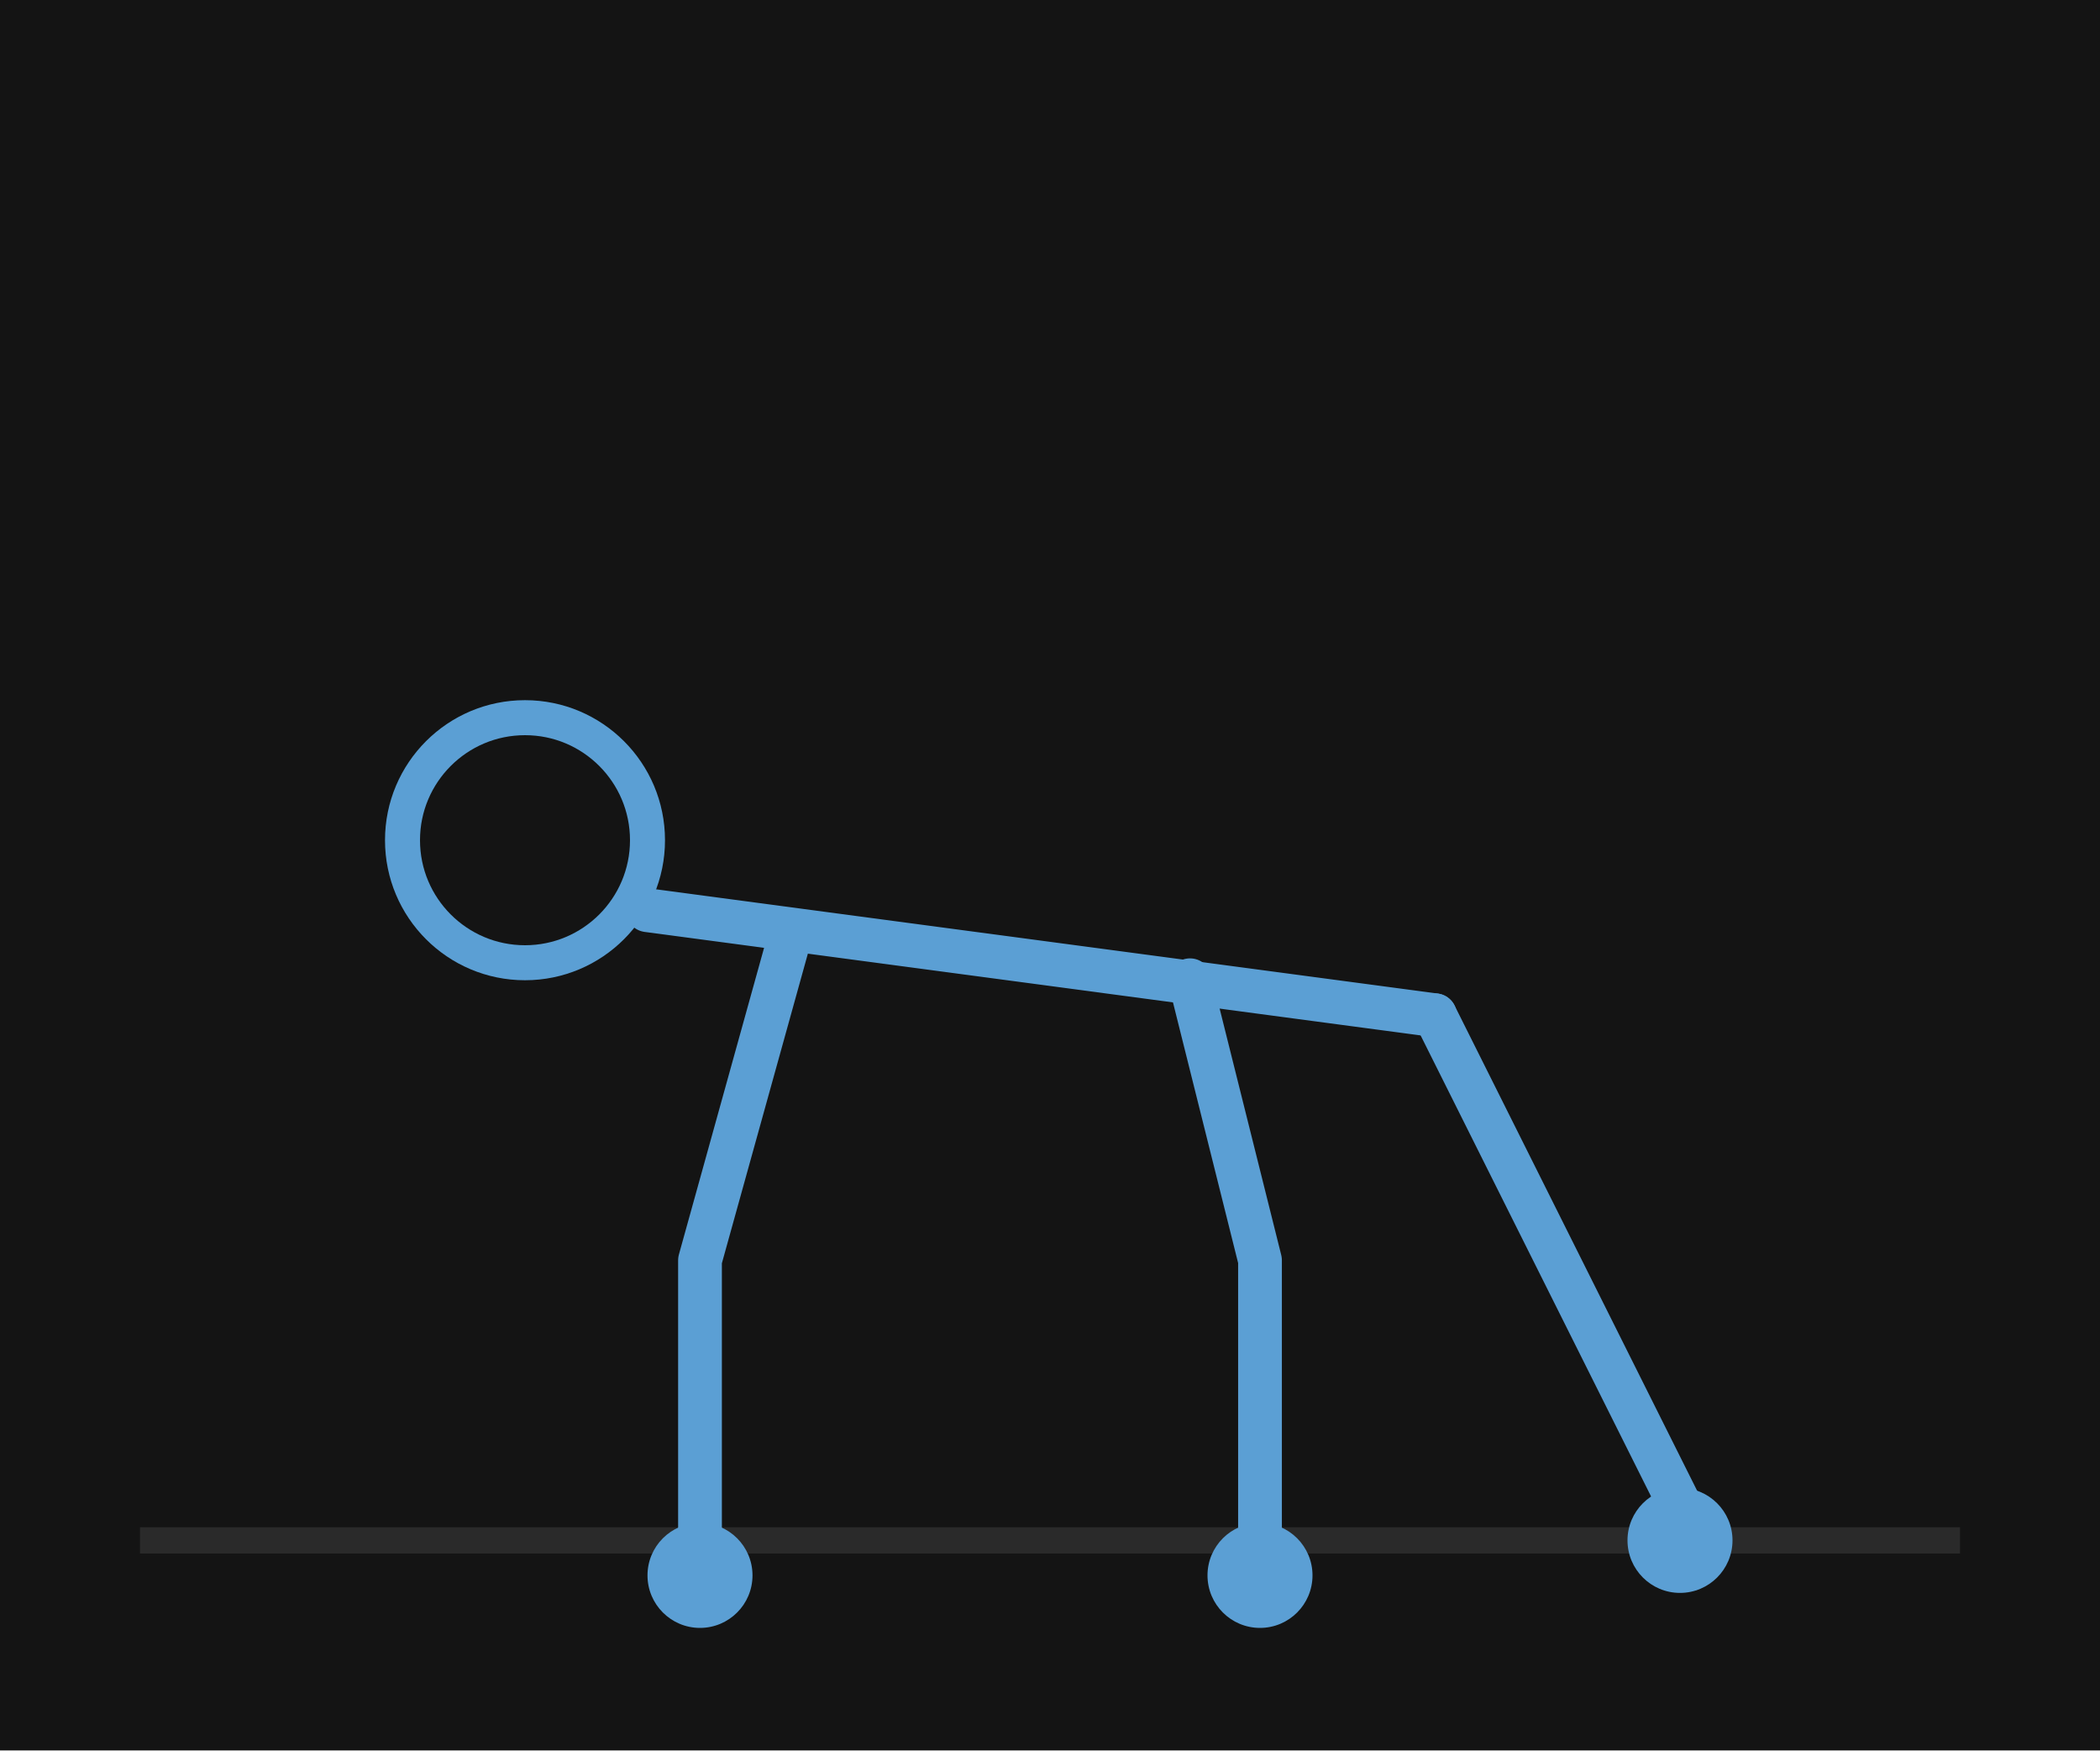
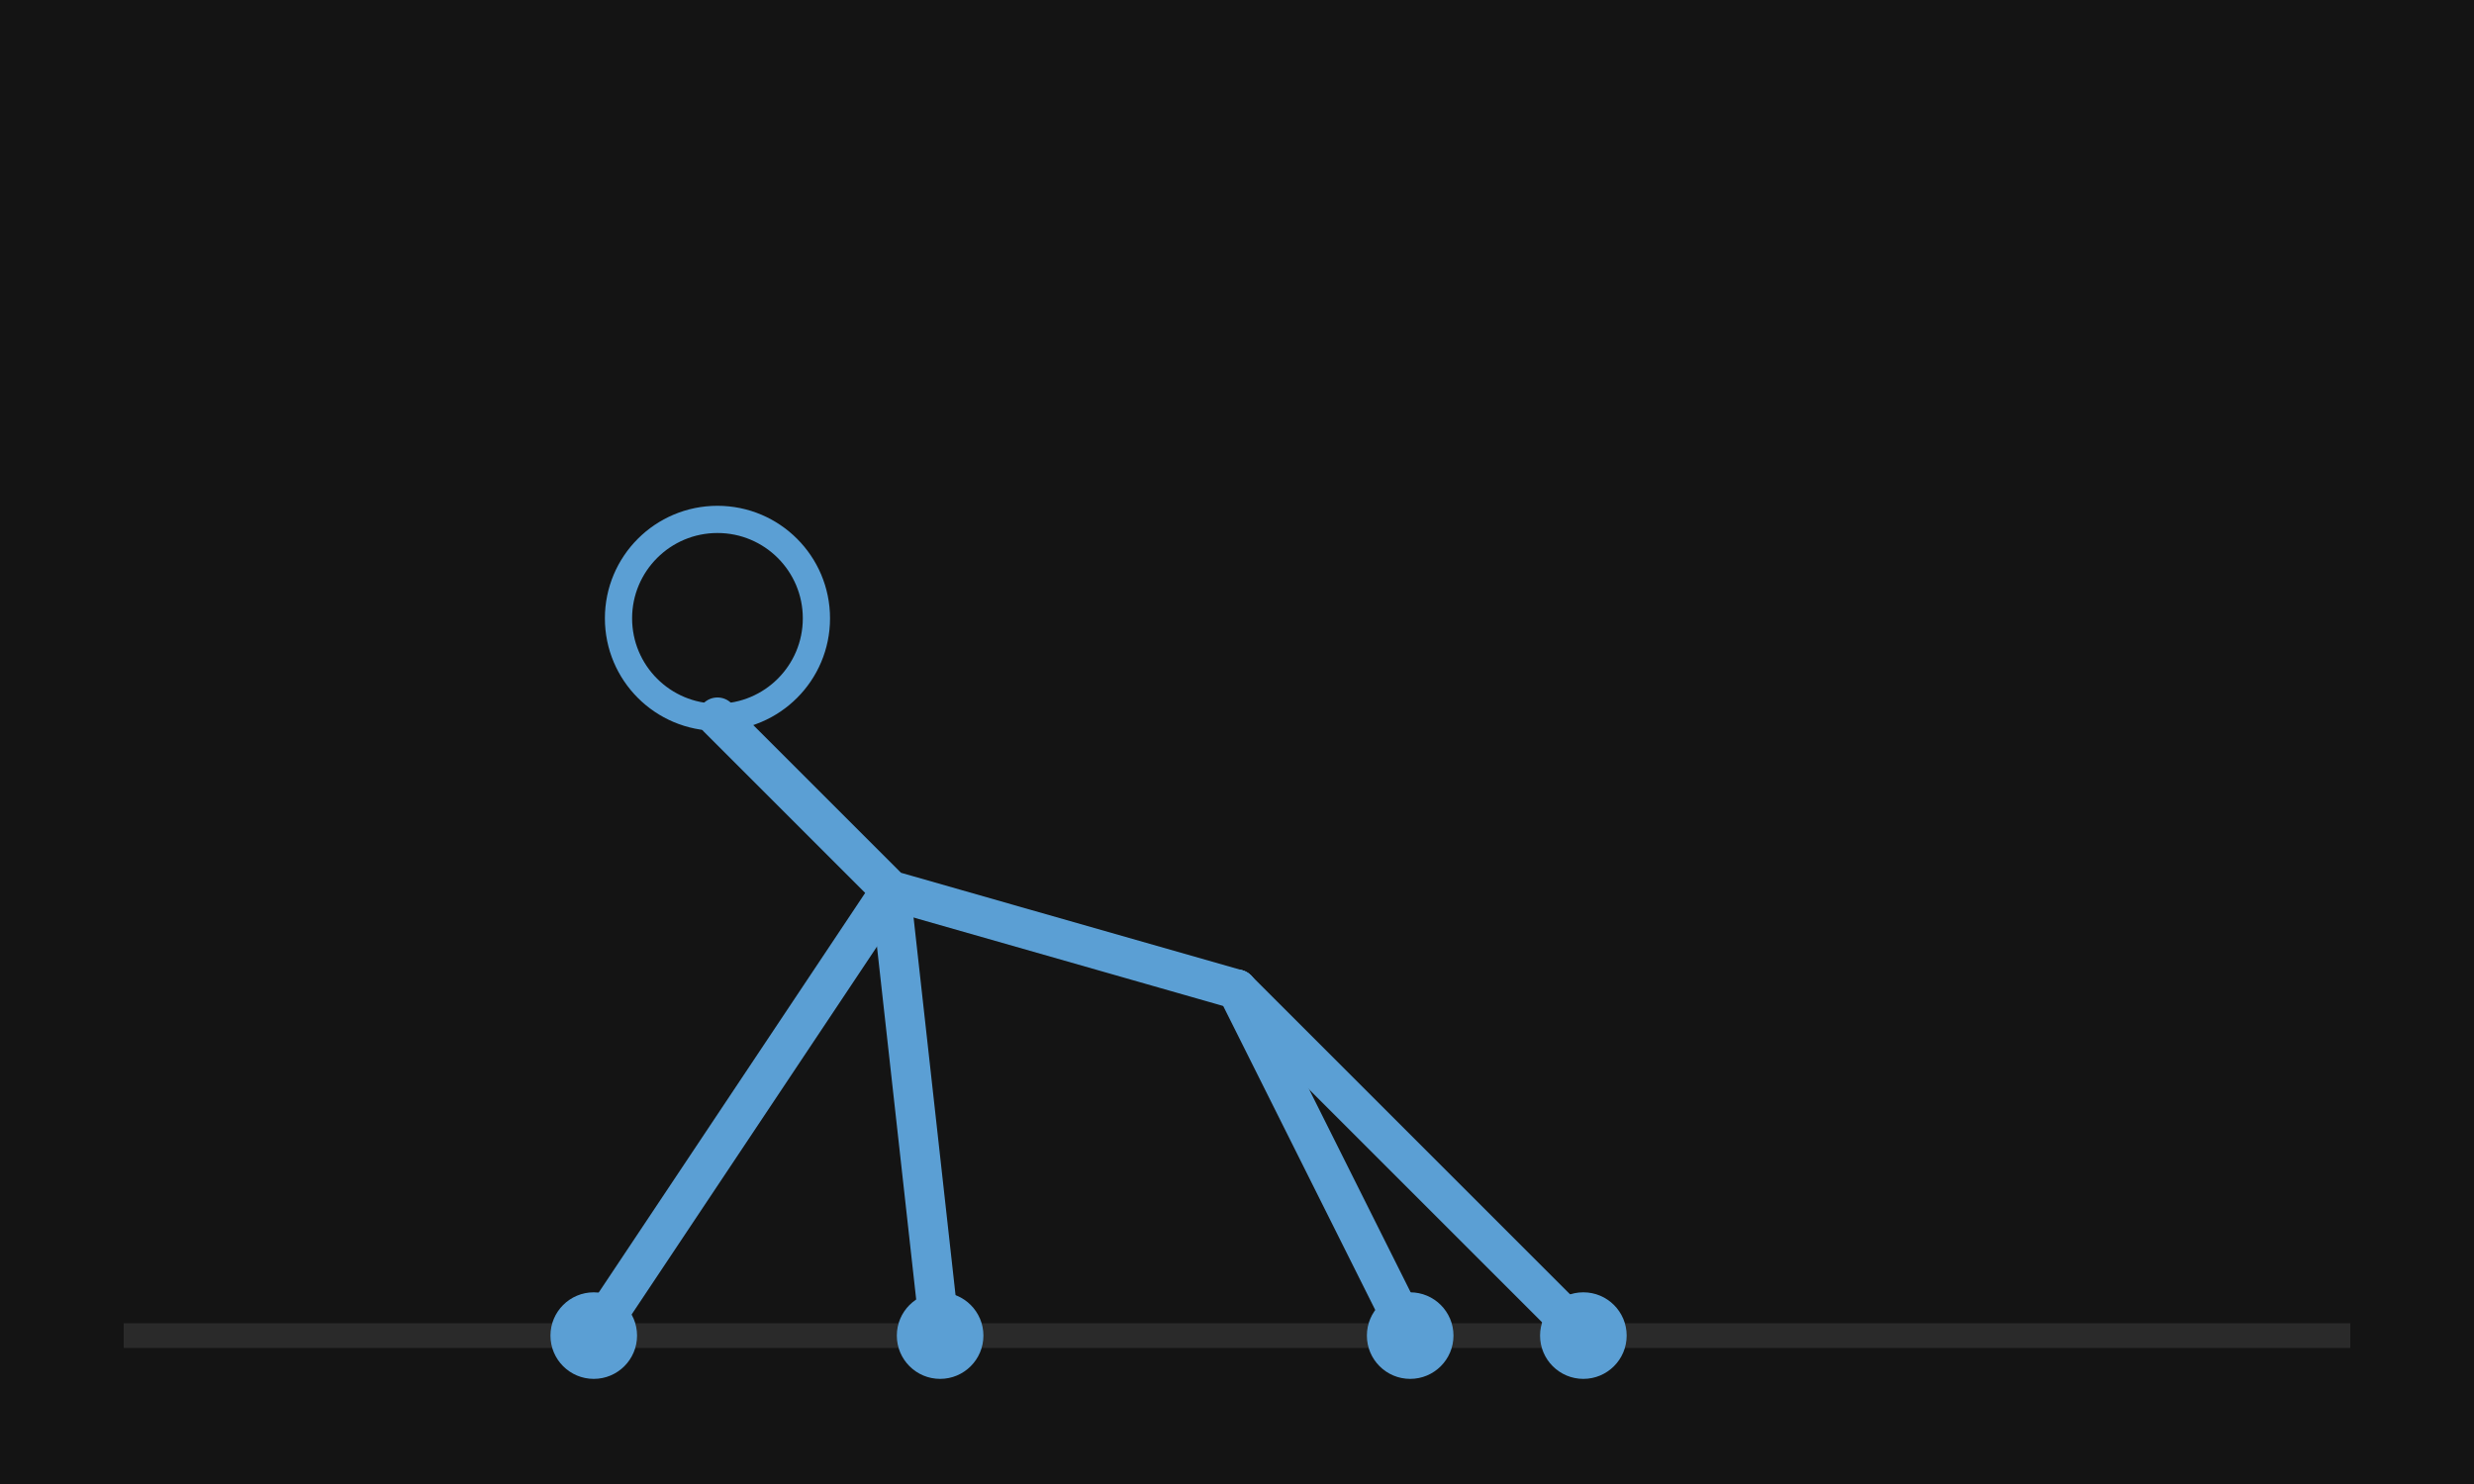
- <svg xmlns="http://www.w3.org/2000/svg" viewBox="0 0 120 100" fill="none" aria-hidden="true">
-   <rect width="120" height="100" fill="#141414" />
-   <line x1="8" y1="88" x2="112" y2="88" stroke="#2a2a2a" stroke-width="1.5" />
-   <circle cx="30" cy="48" r="7" stroke="#5b9fd4" stroke-width="2" />
-   <path d="M37 52 L82 58" stroke="#5b9fd4" stroke-width="2.5" stroke-linecap="round" />
-   <path d="M82 58 L96 86" stroke="#5b9fd4" stroke-width="2.5" stroke-linecap="round" />
-   <path d="M45 54 L40 72 L40 88" stroke="#5b9fd4" stroke-width="2.5" stroke-linecap="round" stroke-linejoin="round" />
-   <path d="M68 56 L72 72 L72 88" stroke="#5b9fd4" stroke-width="2.5" stroke-linecap="round" stroke-linejoin="round" />
-   <circle cx="40" cy="90" r="3" fill="#5b9fd4" />
-   <circle cx="72" cy="90" r="3" fill="#5b9fd4" />
-   <circle cx="96" cy="88" r="3" fill="#5b9fd4" />
+ <svg xmlns="http://www.w3.org/2000/svg" viewBox="0 0 200 120" fill="none" aria-hidden="true">
+   <rect width="200" height="120" fill="#141414" />
+   <line x1="10" y1="108" x2="190" y2="108" stroke="#2a2a2a" stroke-width="2" />
+   <circle cx="58" cy="50" r="8" stroke="#5b9fd4" stroke-width="2.2" />
+   <path d="M58 58 L72 72 L100 80" stroke="#5b9fd4" stroke-width="3.2" stroke-linecap="round" stroke-linejoin="round" />
+   <path d="M72 72 L48 108" stroke="#5b9fd4" stroke-width="3.2" stroke-linecap="round" stroke-linejoin="round" />
+   <path d="M72 72 L76 108" stroke="#5b9fd4" stroke-width="3.2" stroke-linecap="round" stroke-linejoin="round" />
+   <path d="M100 80 L114 108" stroke="#5b9fd4" stroke-width="3.2" stroke-linecap="round" stroke-linejoin="round" />
+   <path d="M100 80 L128 108" stroke="#5b9fd4" stroke-width="3.2" stroke-linecap="round" stroke-linejoin="round" />
+   <circle cx="48" cy="108" r="3.5" fill="#5b9fd4" />
+   <circle cx="76" cy="108" r="3.5" fill="#5b9fd4" />
+   <circle cx="114" cy="108" r="3.5" fill="#5b9fd4" />
+   <circle cx="128" cy="108" r="3.5" fill="#5b9fd4" />
</svg>
